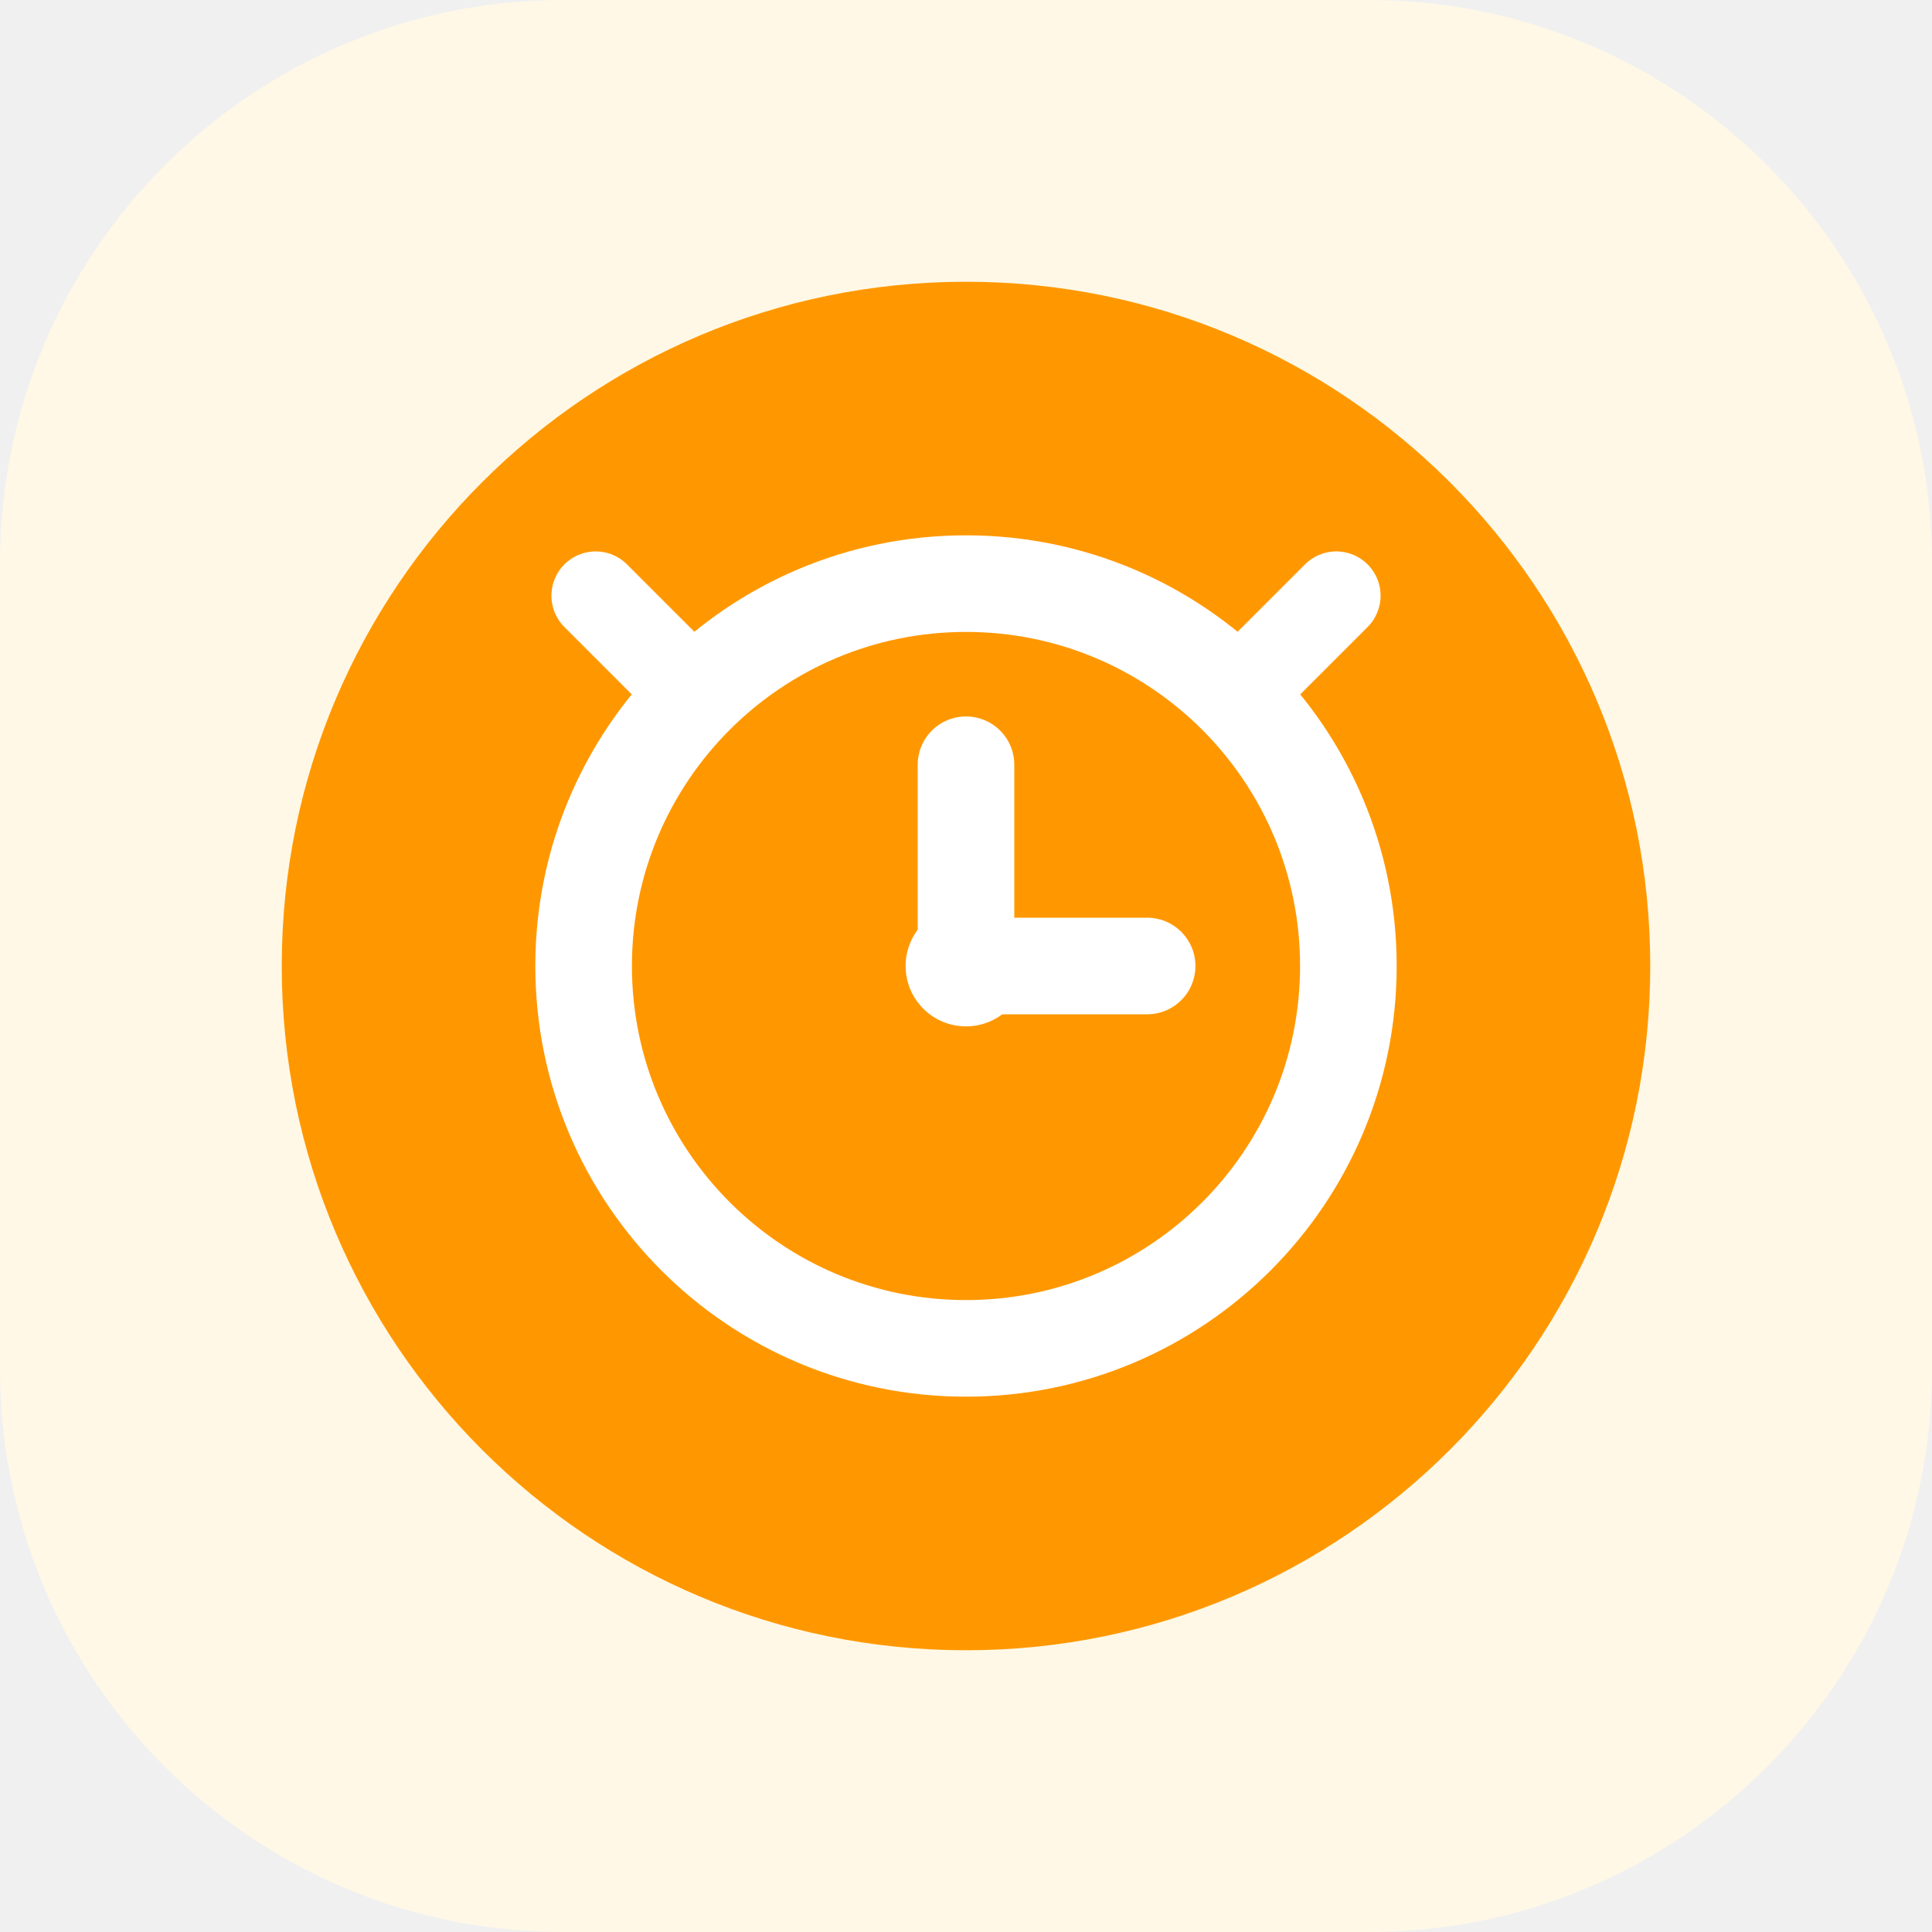
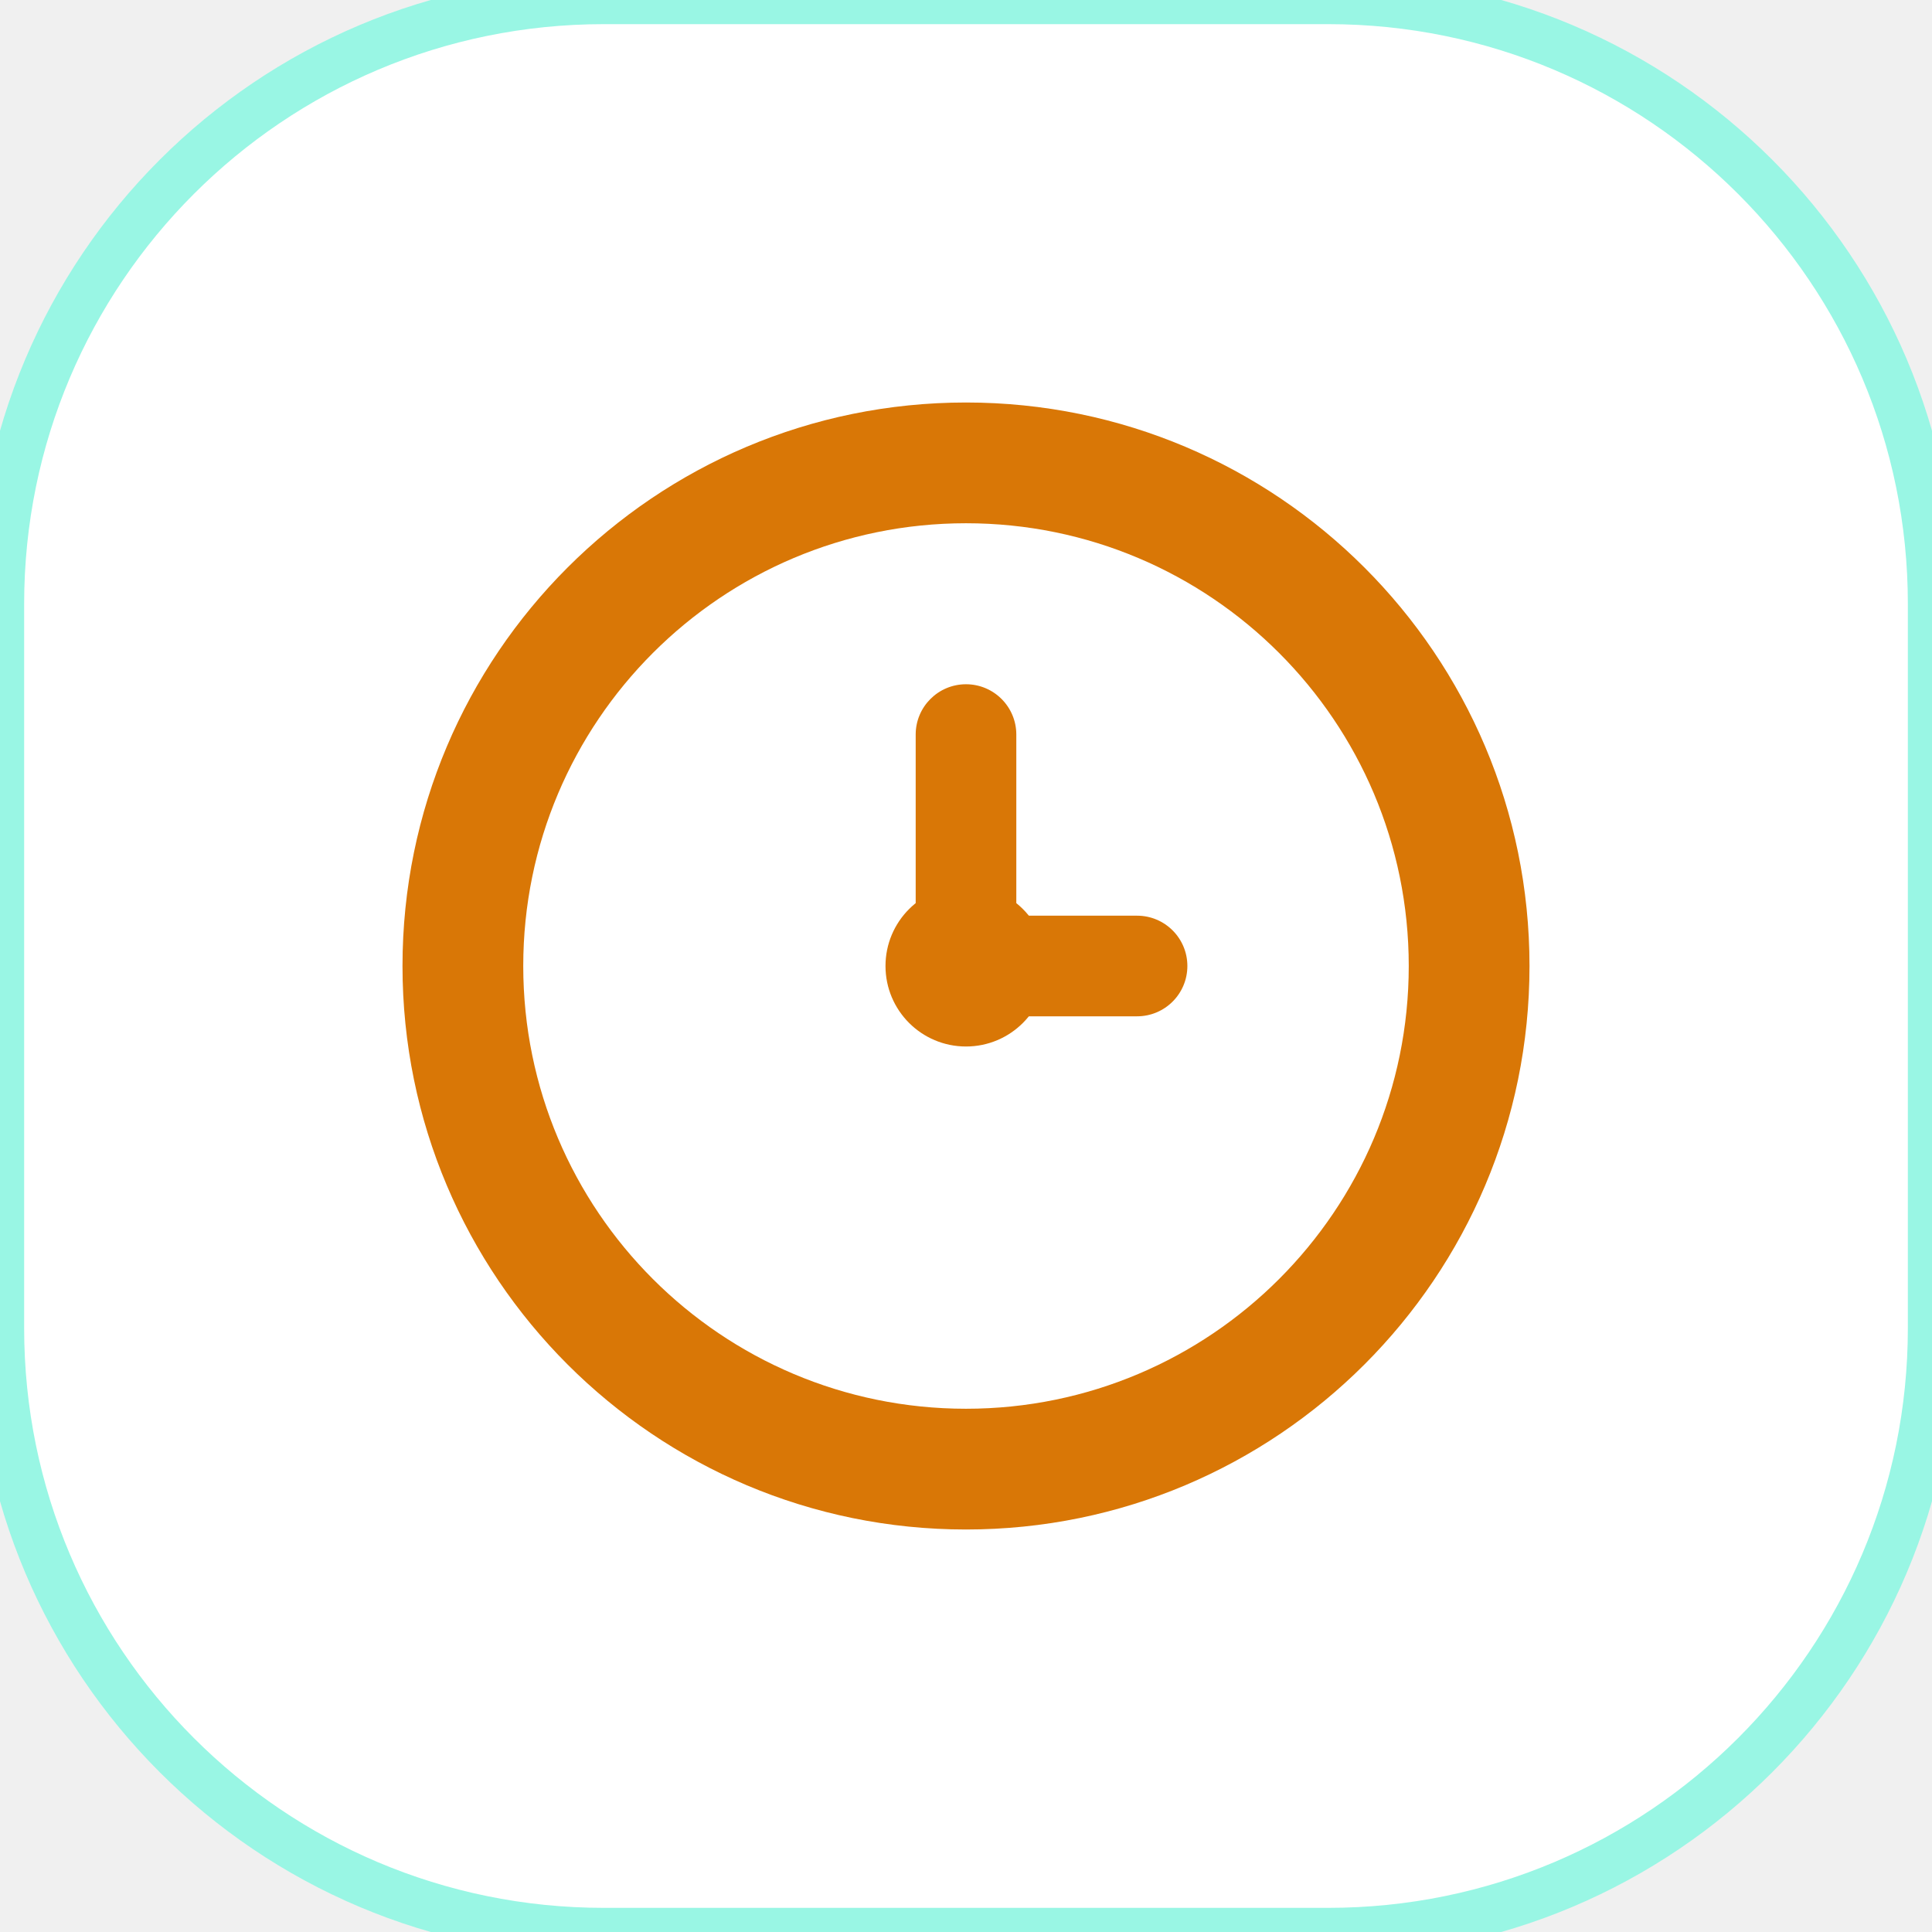
- <svg xmlns="http://www.w3.org/2000/svg" viewBox="0 0 48 48" width="48" height="48">
-   <rect width="48" height="48" rx="14" ry="14" fill="#FFF8E6" />
-   <circle cx="24" cy="24" r="17" fill="#FF9800" />
-   <circle cx="24" cy="24" r="9.5" stroke="#FFFFFF" stroke-width="2.4" fill="none" />
-   <line x1="24" y1="24" x2="24" y2="19" stroke="#FFFFFF" stroke-width="2.4" stroke-linecap="round" />
-   <line x1="24" y1="24" x2="28.5" y2="24" stroke="#FFFFFF" stroke-width="2.4" stroke-linecap="round" />
-   <circle cx="24" cy="24" r="1.5" fill="#FFFFFF" />
-   <path d="M17 17l-2.2-2.2M31 17l2.2-2.2" stroke="#FFFFFF" stroke-width="2.2" stroke-linecap="round" />
+ <svg xmlns="http://www.w3.org/2000/svg" width="48" height="48" viewBox="0 0 48 48" fill="none">
+   <g transform="translate(-21, -20)">
+     <rect x="21" y="20" width="48" height="48" rx="15" fill="#FFFFFF" stroke="#99F6E4" stroke-width="1.2" />
+     <circle cx="45" cy="44" r="14" fill="#D97706" />
+     <circle cx="45" cy="44" r="11" fill="white" />
+     <rect x="43.75" y="37" width="2.5" height="8" rx="1.25" fill="#D97706" />
+     <rect x="44" y="42.75" width="6.5" height="2.5" rx="1.25" fill="#D97706" />
+     <circle cx="45" cy="44" r="2" fill="#D97706" />
+   </g>
</svg>
